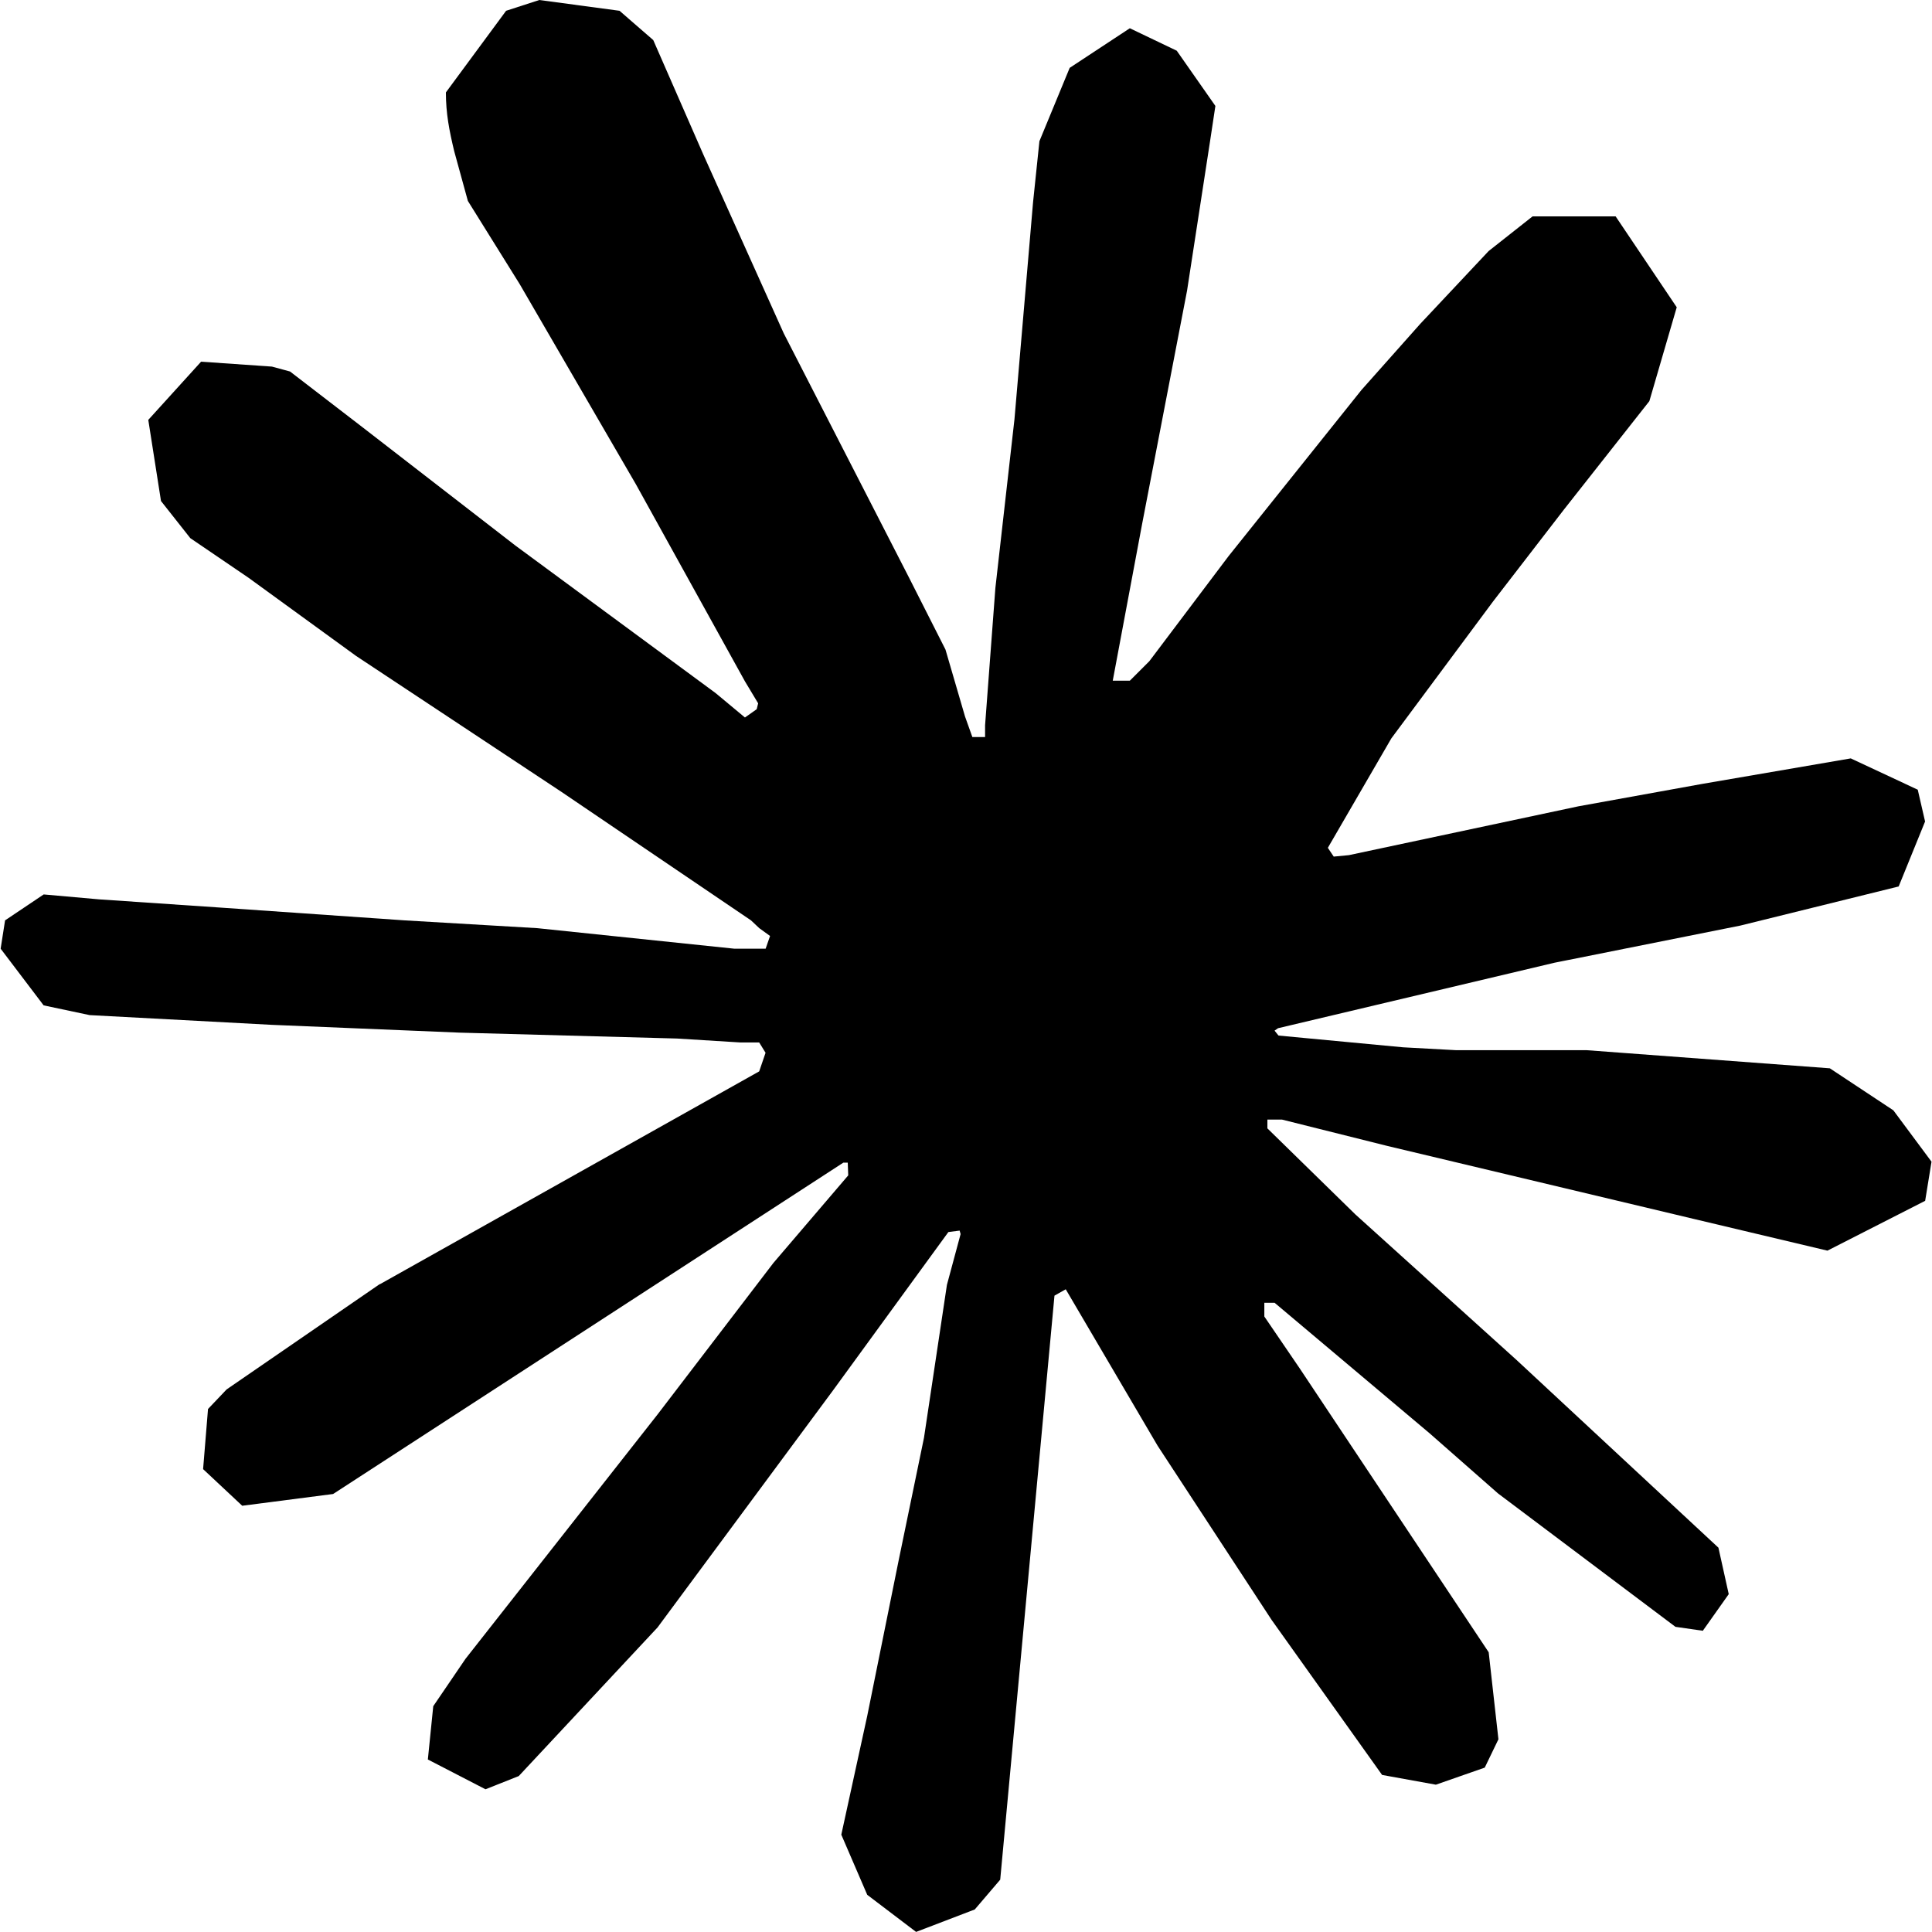
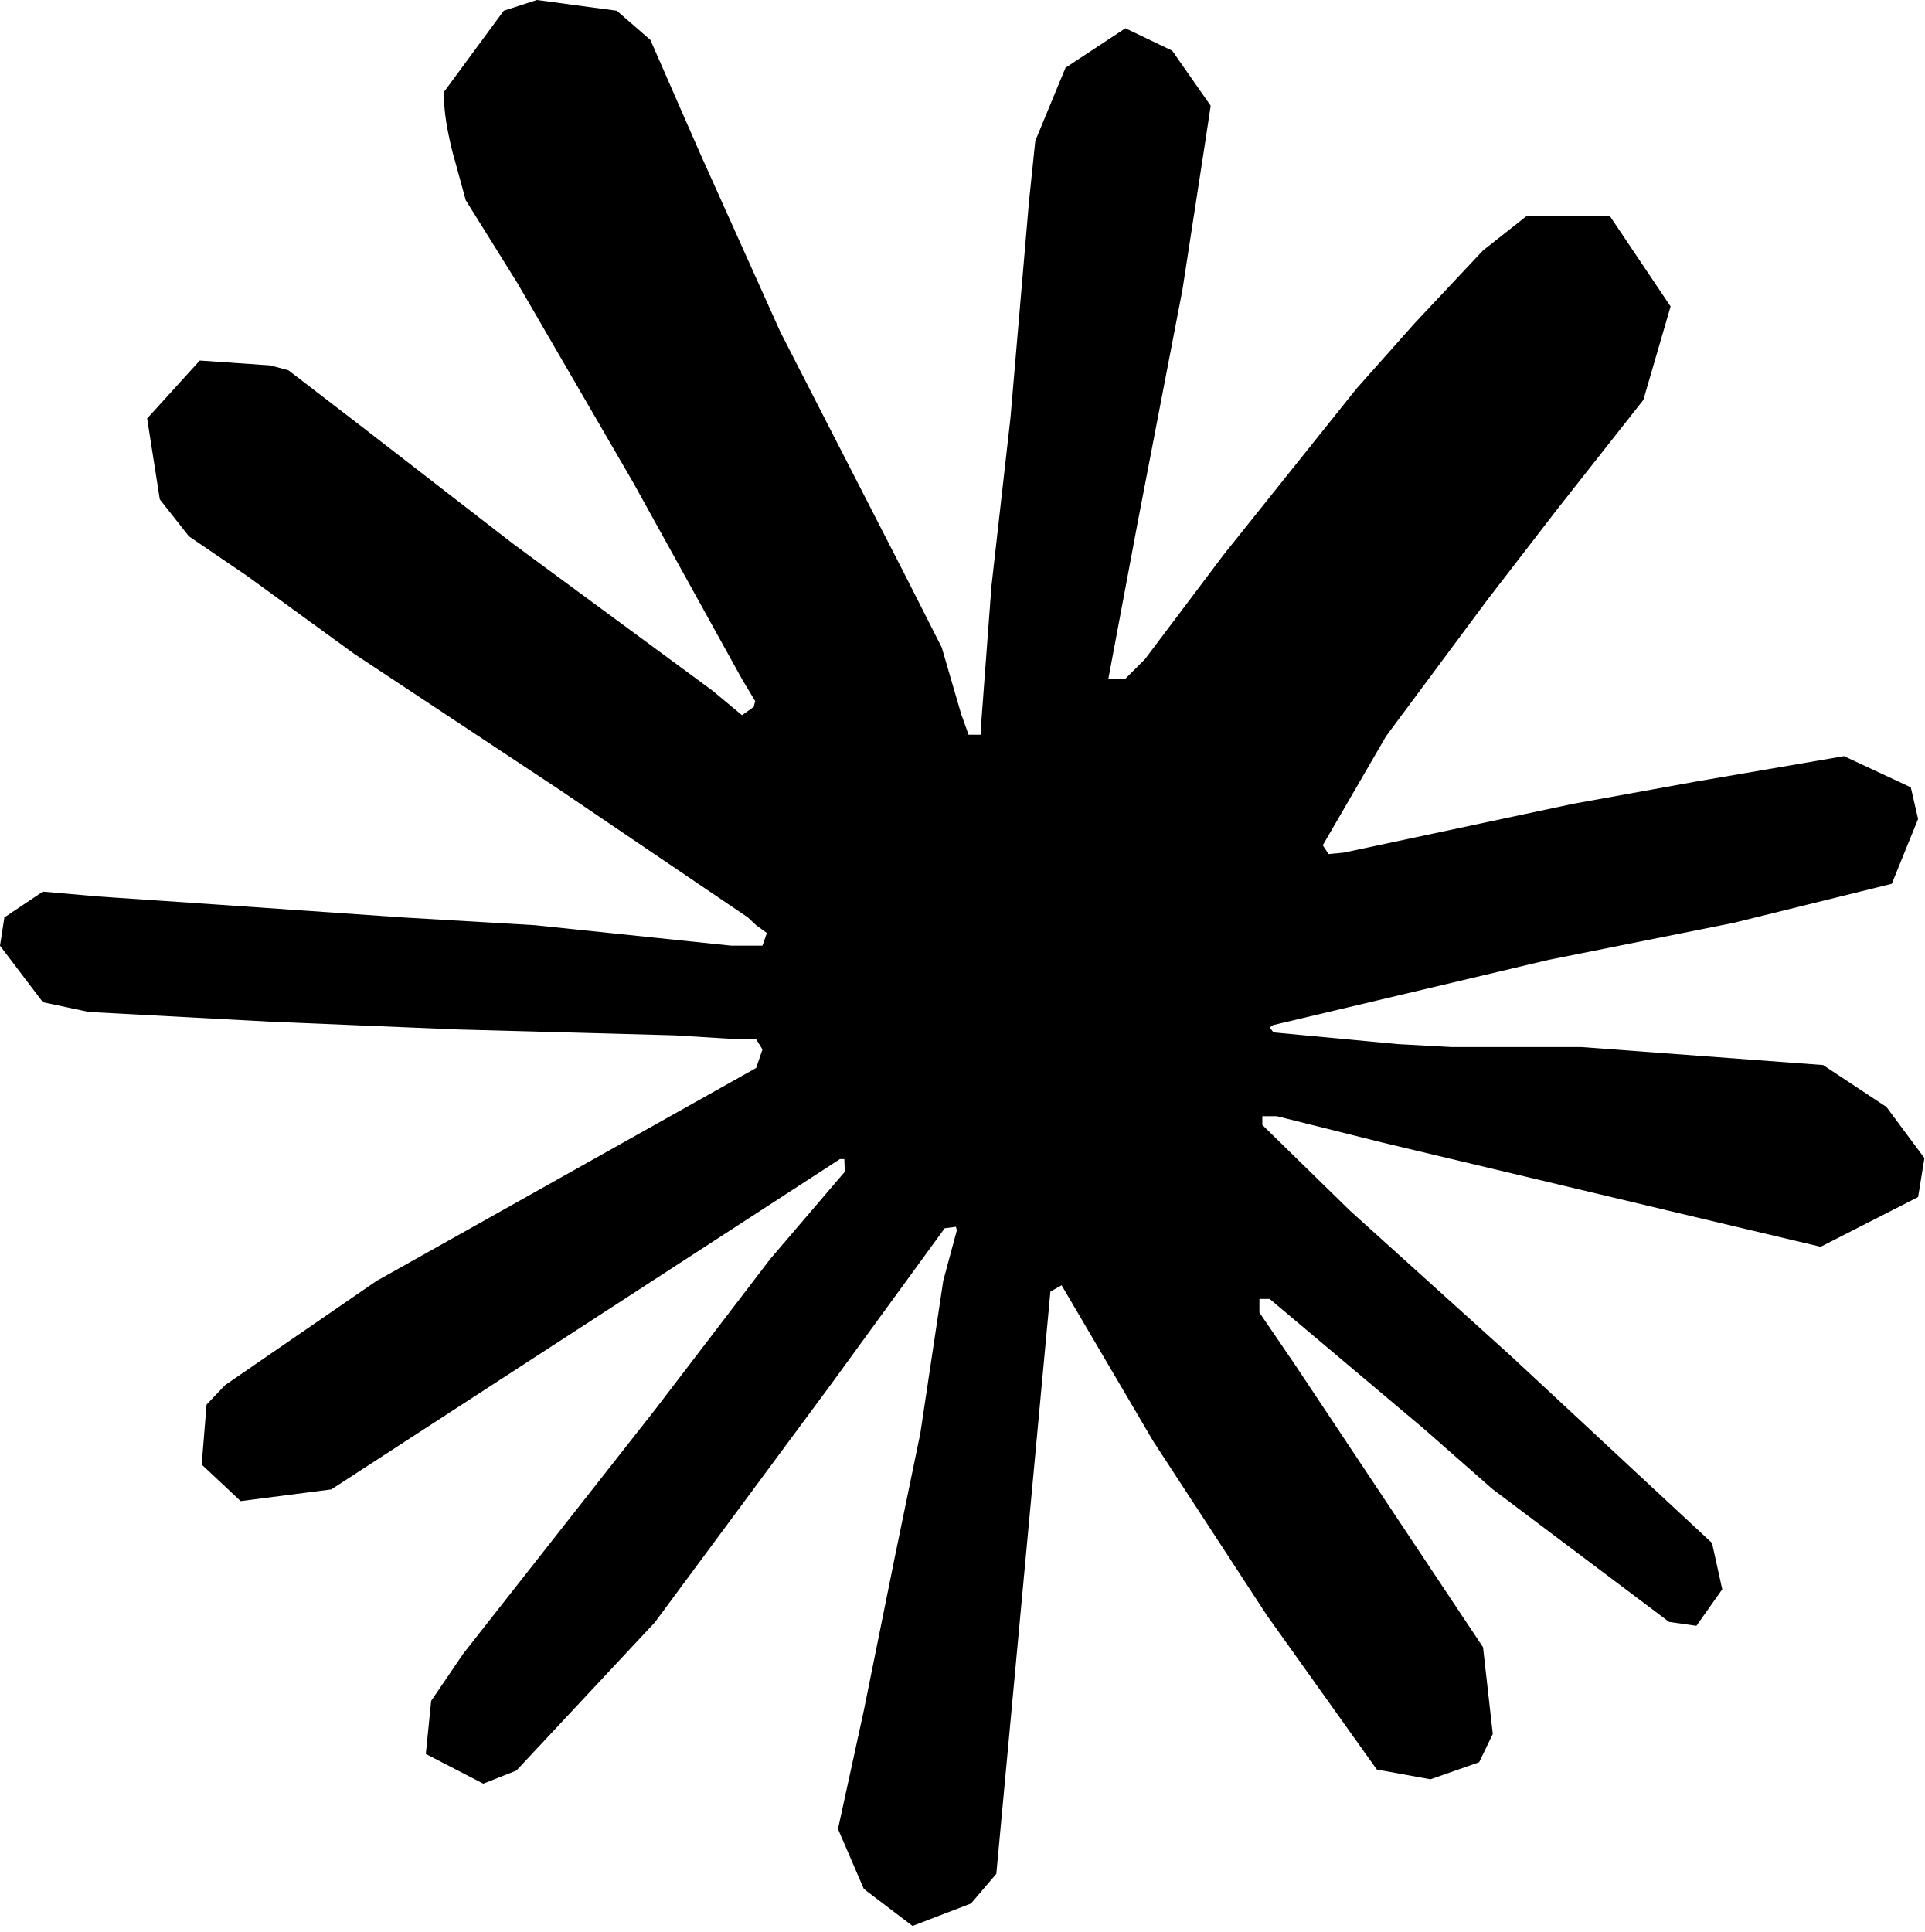
- <svg xmlns="http://www.w3.org/2000/svg" width="24" height="24" viewBox="0 0 24 24">
-   <path d="m4.714 15.956 4.717-2.647.079-.231-.079-.128h-.231l-.789-.049-2.696-.073-2.337-.097-2.265-.121-.571-.121-.534-.704.055-.352.48-.322.686.061 1.518.103 2.277.158 1.651.097 2.447.255h.389l.055-.158-.134-.097-.103-.097L6.973 9.836l-2.55-1.688-1.336-.971-.723-.492-.364-.461-.158-1.008.656-.723.88.061.225.061.892.686 1.906 1.475 2.489 1.834.364.303.146-.103.018-.073-.164-.273-1.354-2.447-1.445-2.489-.643-1.032-.17-.619c-.061-.255-.103-.467-.103-.729L6.287.134 6.7 0l.996.134.419.364.619 1.415 1.002 2.228 1.554 3.03.455.898.243.832.091.255h.158v-.146l.128-1.706.237-2.095.231-2.696.079-.759.376-.911.747-.492.583.279.48.686-.067.443-.285 1.852-.559 2.902-.364 1.943h.212l.243-.243.984-1.305 1.651-2.064.729-.82.85-.905.546-.431h1.032l.759 1.129-.34 1.166-1.062 1.348-.88 1.141-1.263 1.7-.789 1.36.073.109.188-.018 2.853-.607 1.542-.279 1.84-.316.832.389.091.395-.328.807-1.967.486-2.307.461-3.436.814-.043.03.049.061 1.548.146.662.036h1.621l3.018.225.789.522.474.638-.079.486-1.214.619-1.639-.389-3.825-.911-1.311-.328h-.182v.109l1.093 1.069 2.003 1.809 2.507 2.331.128.577-.322.455-.34-.049-2.204-1.657-.85-.747-1.925-1.621h-.128v.17l.443.65 2.344 3.521.121 1.081-.17.352-.607.212-.668-.121-1.372-1.925L14.38 17.959l-1.141-1.943-.14.079-.674 7.255-.316.37-.729.279-.607-.461-.322-.747.322-1.475.389-1.925.316-1.53.285-1.9.17-.631-.012-.043-.14.018-1.433 1.967-2.18 2.945-1.724 1.846-.413.164-.716-.37.067-.662.401-.589 2.386-3.036 1.439-1.882.929-1.087-.006-.158h-.055l-6.338 4.116-1.129.146-.486-.455.061-.747.231-.243 1.906-1.311Z" />
+ <svg xmlns="http://www.w3.org/2000/svg" viewBox="0 0 256 257" fill="black">
+   <path d="m50.228 170.321 50.357-28.257.843-2.463-.843-1.361h-2.462l-8.426-.518-28.775-.778-24.952-1.037-24.175-1.296-6.092-1.297L0 125.796l.583-3.759 5.12-3.434 7.324.648 16.202 1.101 24.304 1.685 17.629 1.037 26.118 2.722h4.148l.583-1.685-1.426-1.037-1.101-1.037-25.147-17.045-27.22-18.017-14.258-10.37-7.713-5.25-3.888-4.925-1.685-10.758 7-7.713 9.397.649 2.398.648 9.527 7.323 20.35 15.75L94.817 91.9l3.889 3.24 1.555-1.102.195-.777-1.75-2.917-14.453-26.118-15.425-26.572-6.87-11.018-1.814-6.61c-.648-2.723-1.102-4.991-1.102-7.778l7.972-10.823L71.42 0 82.05 1.426l4.472 3.888 6.61 15.101 10.694 23.786 16.591 32.34 4.861 9.592 2.592 8.879.973 2.722h1.685v-1.556l1.36-18.211 2.528-22.36 2.463-28.776.843-8.1 4.018-9.722 7.971-5.25 6.222 2.981 5.12 7.324-.713 4.73-3.046 19.768-5.962 30.98-3.889 20.739h2.268l2.593-2.593 10.499-13.934 17.628-22.036 7.778-8.749 9.073-9.657 5.833-4.601h11.018l8.1 12.055-3.628 12.443-11.342 14.388-9.398 12.184-13.48 18.147-8.426 14.518.778 1.166 2.01-.194 30.46-6.481 16.462-2.982 19.637-3.37 8.88 4.148.971 4.213-3.5 8.62-20.998 5.184-24.628 4.926-36.682 8.685-.454.324.519.648 16.526 1.555 7.065.389h17.304l32.21 2.398 8.426 5.574 5.055 6.805-.843 5.184-12.962 6.611-17.498-4.148-40.83-9.721-14-3.5h-1.944v1.167l11.666 11.406 21.387 19.314 26.767 24.887 1.36 6.157-3.434 4.86-3.63-.518-23.526-17.693-9.073-7.972-20.545-17.304h-1.36v1.814l4.73 6.935 25.017 37.59 1.296 11.536-1.814 3.76-6.481 2.268-7.13-1.297-14.647-20.544-15.1-23.138-12.185-20.739-1.49.843-7.194 77.448-3.37 3.953-7.778 2.981-6.48-4.925-3.436-7.972 3.435-15.749 4.148-20.544 3.37-16.333 3.046-20.285 1.815-6.74-.13-.454-1.49.194-15.295 20.999-23.267 31.433-18.406 19.702-4.407 1.75-7.648-3.954.713-7.064 4.277-6.286 25.47-32.405 15.36-20.092 9.917-11.6-.065-1.686h-.583L44.07 198.125l-12.055 1.555-5.185-4.86.648-7.972 2.463-2.593 20.35-13.999-.064.065Z" />
</svg>
